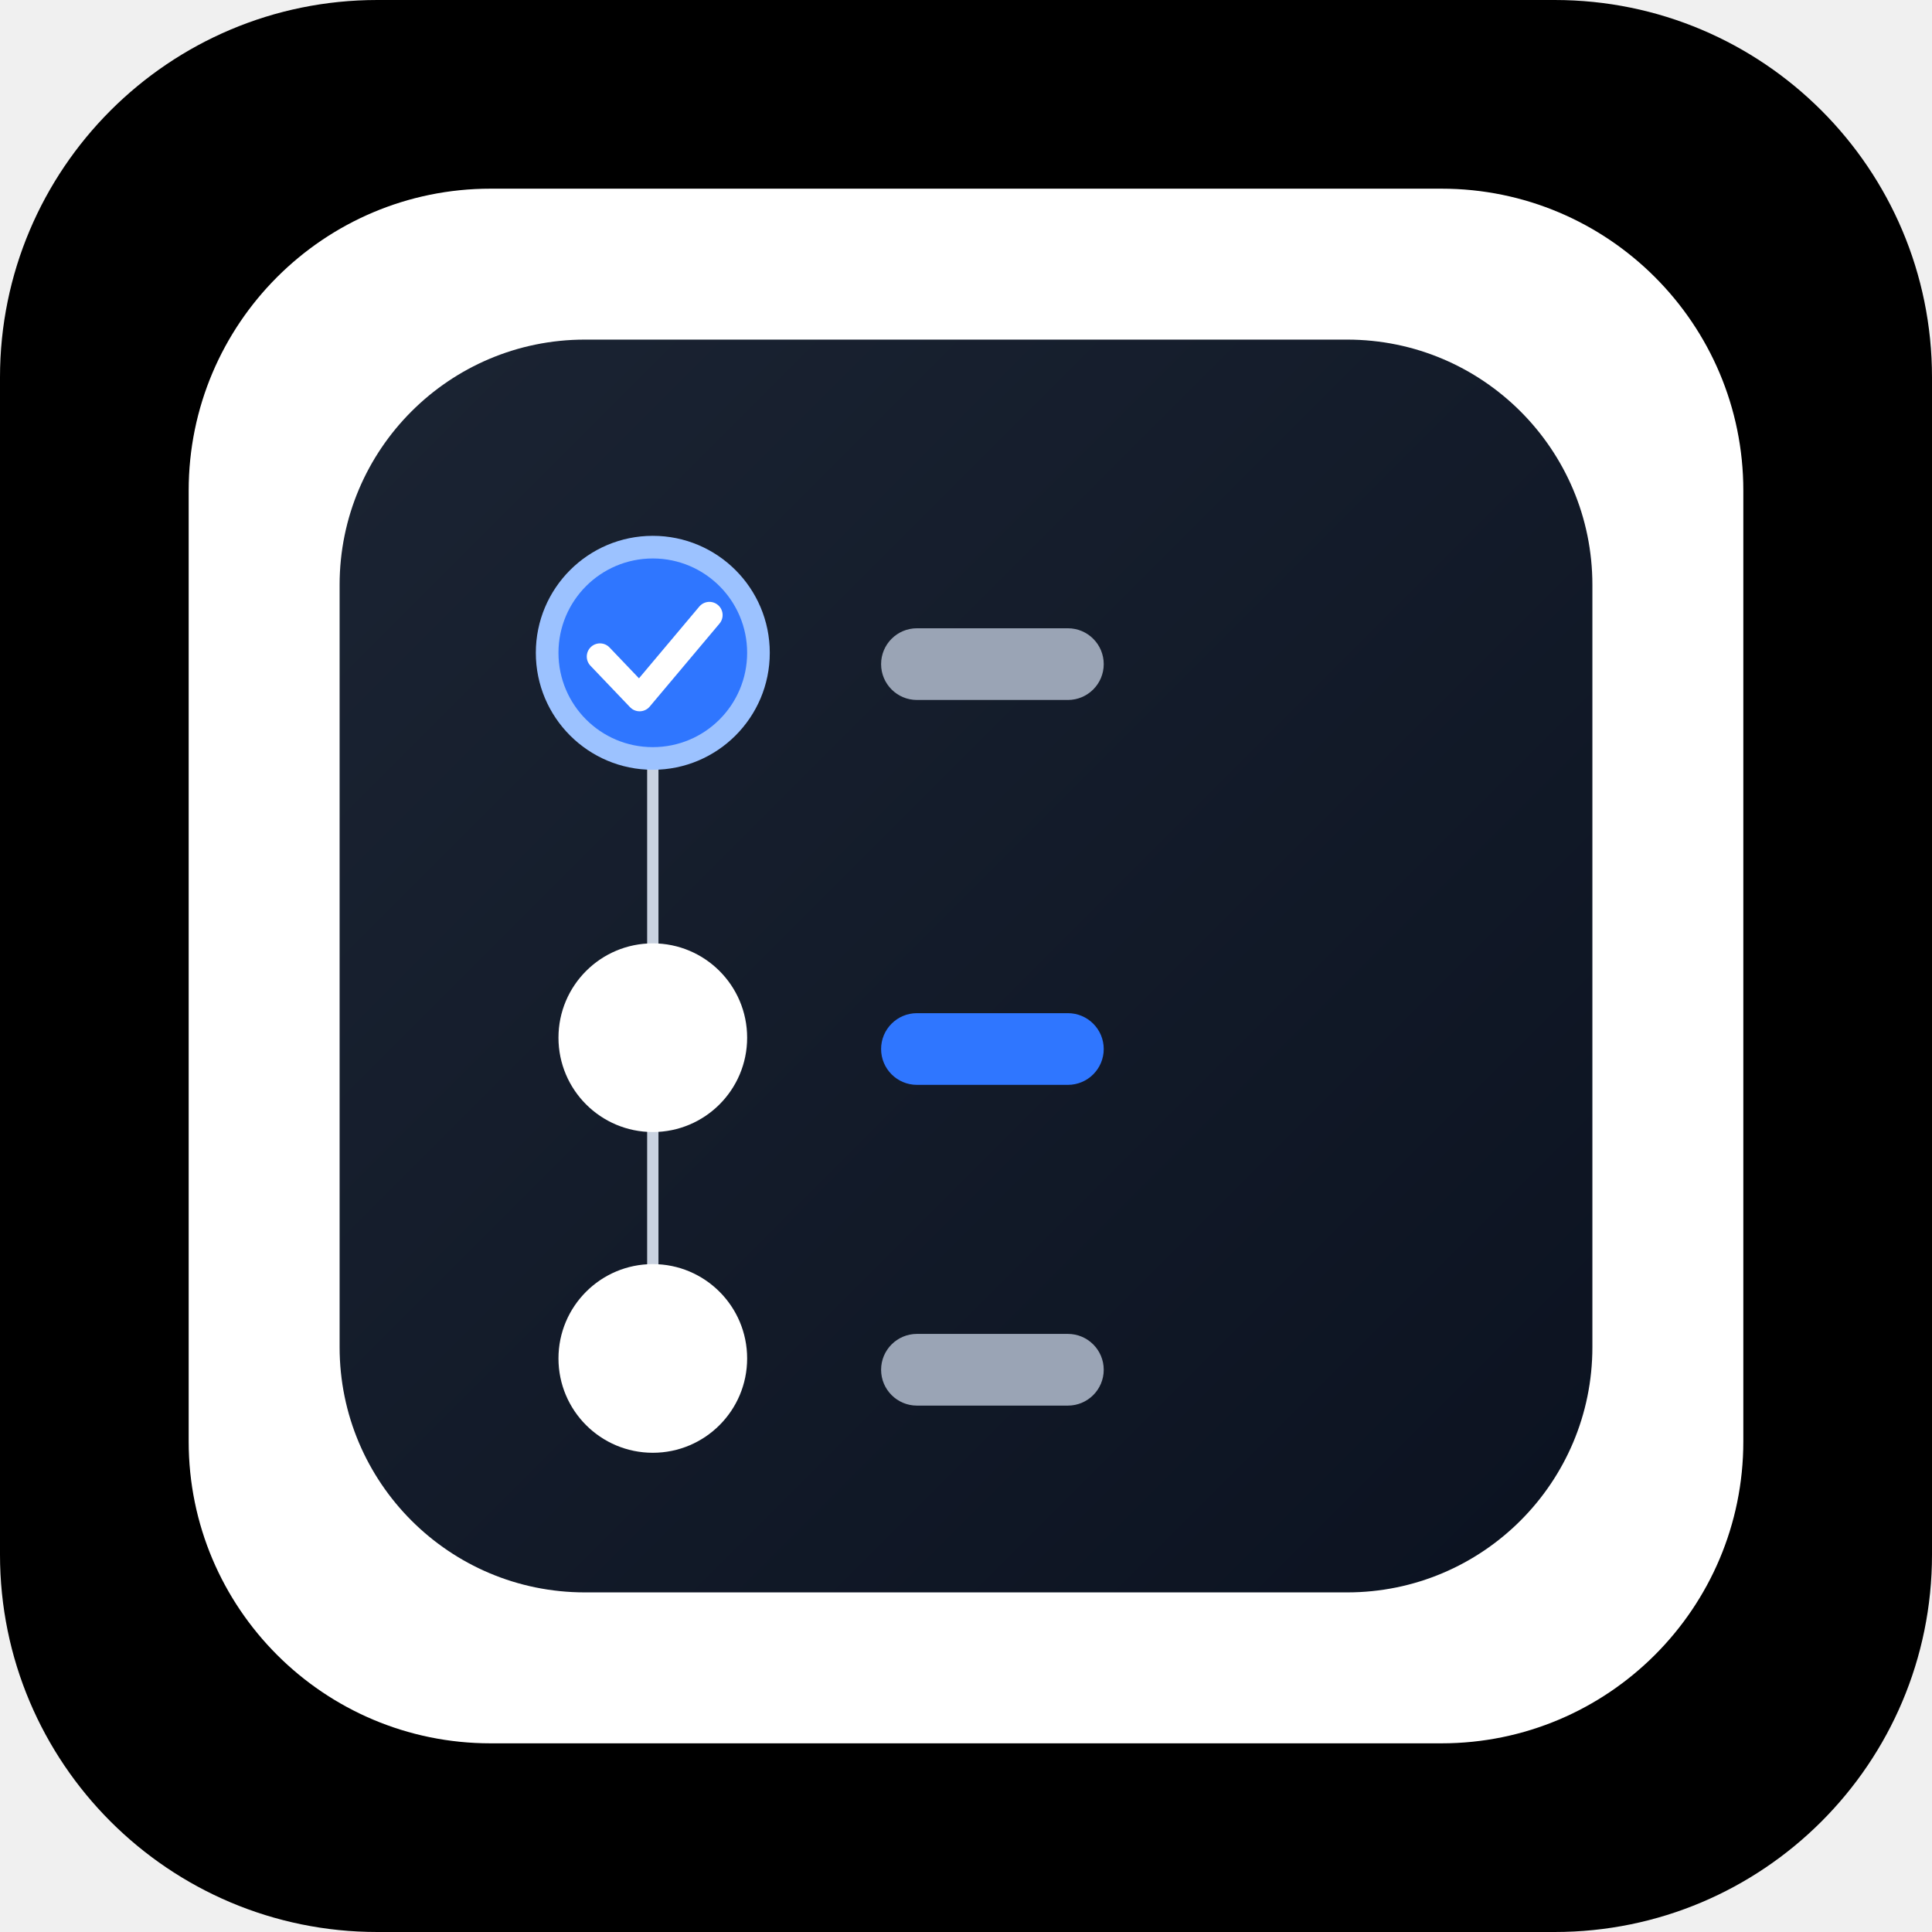
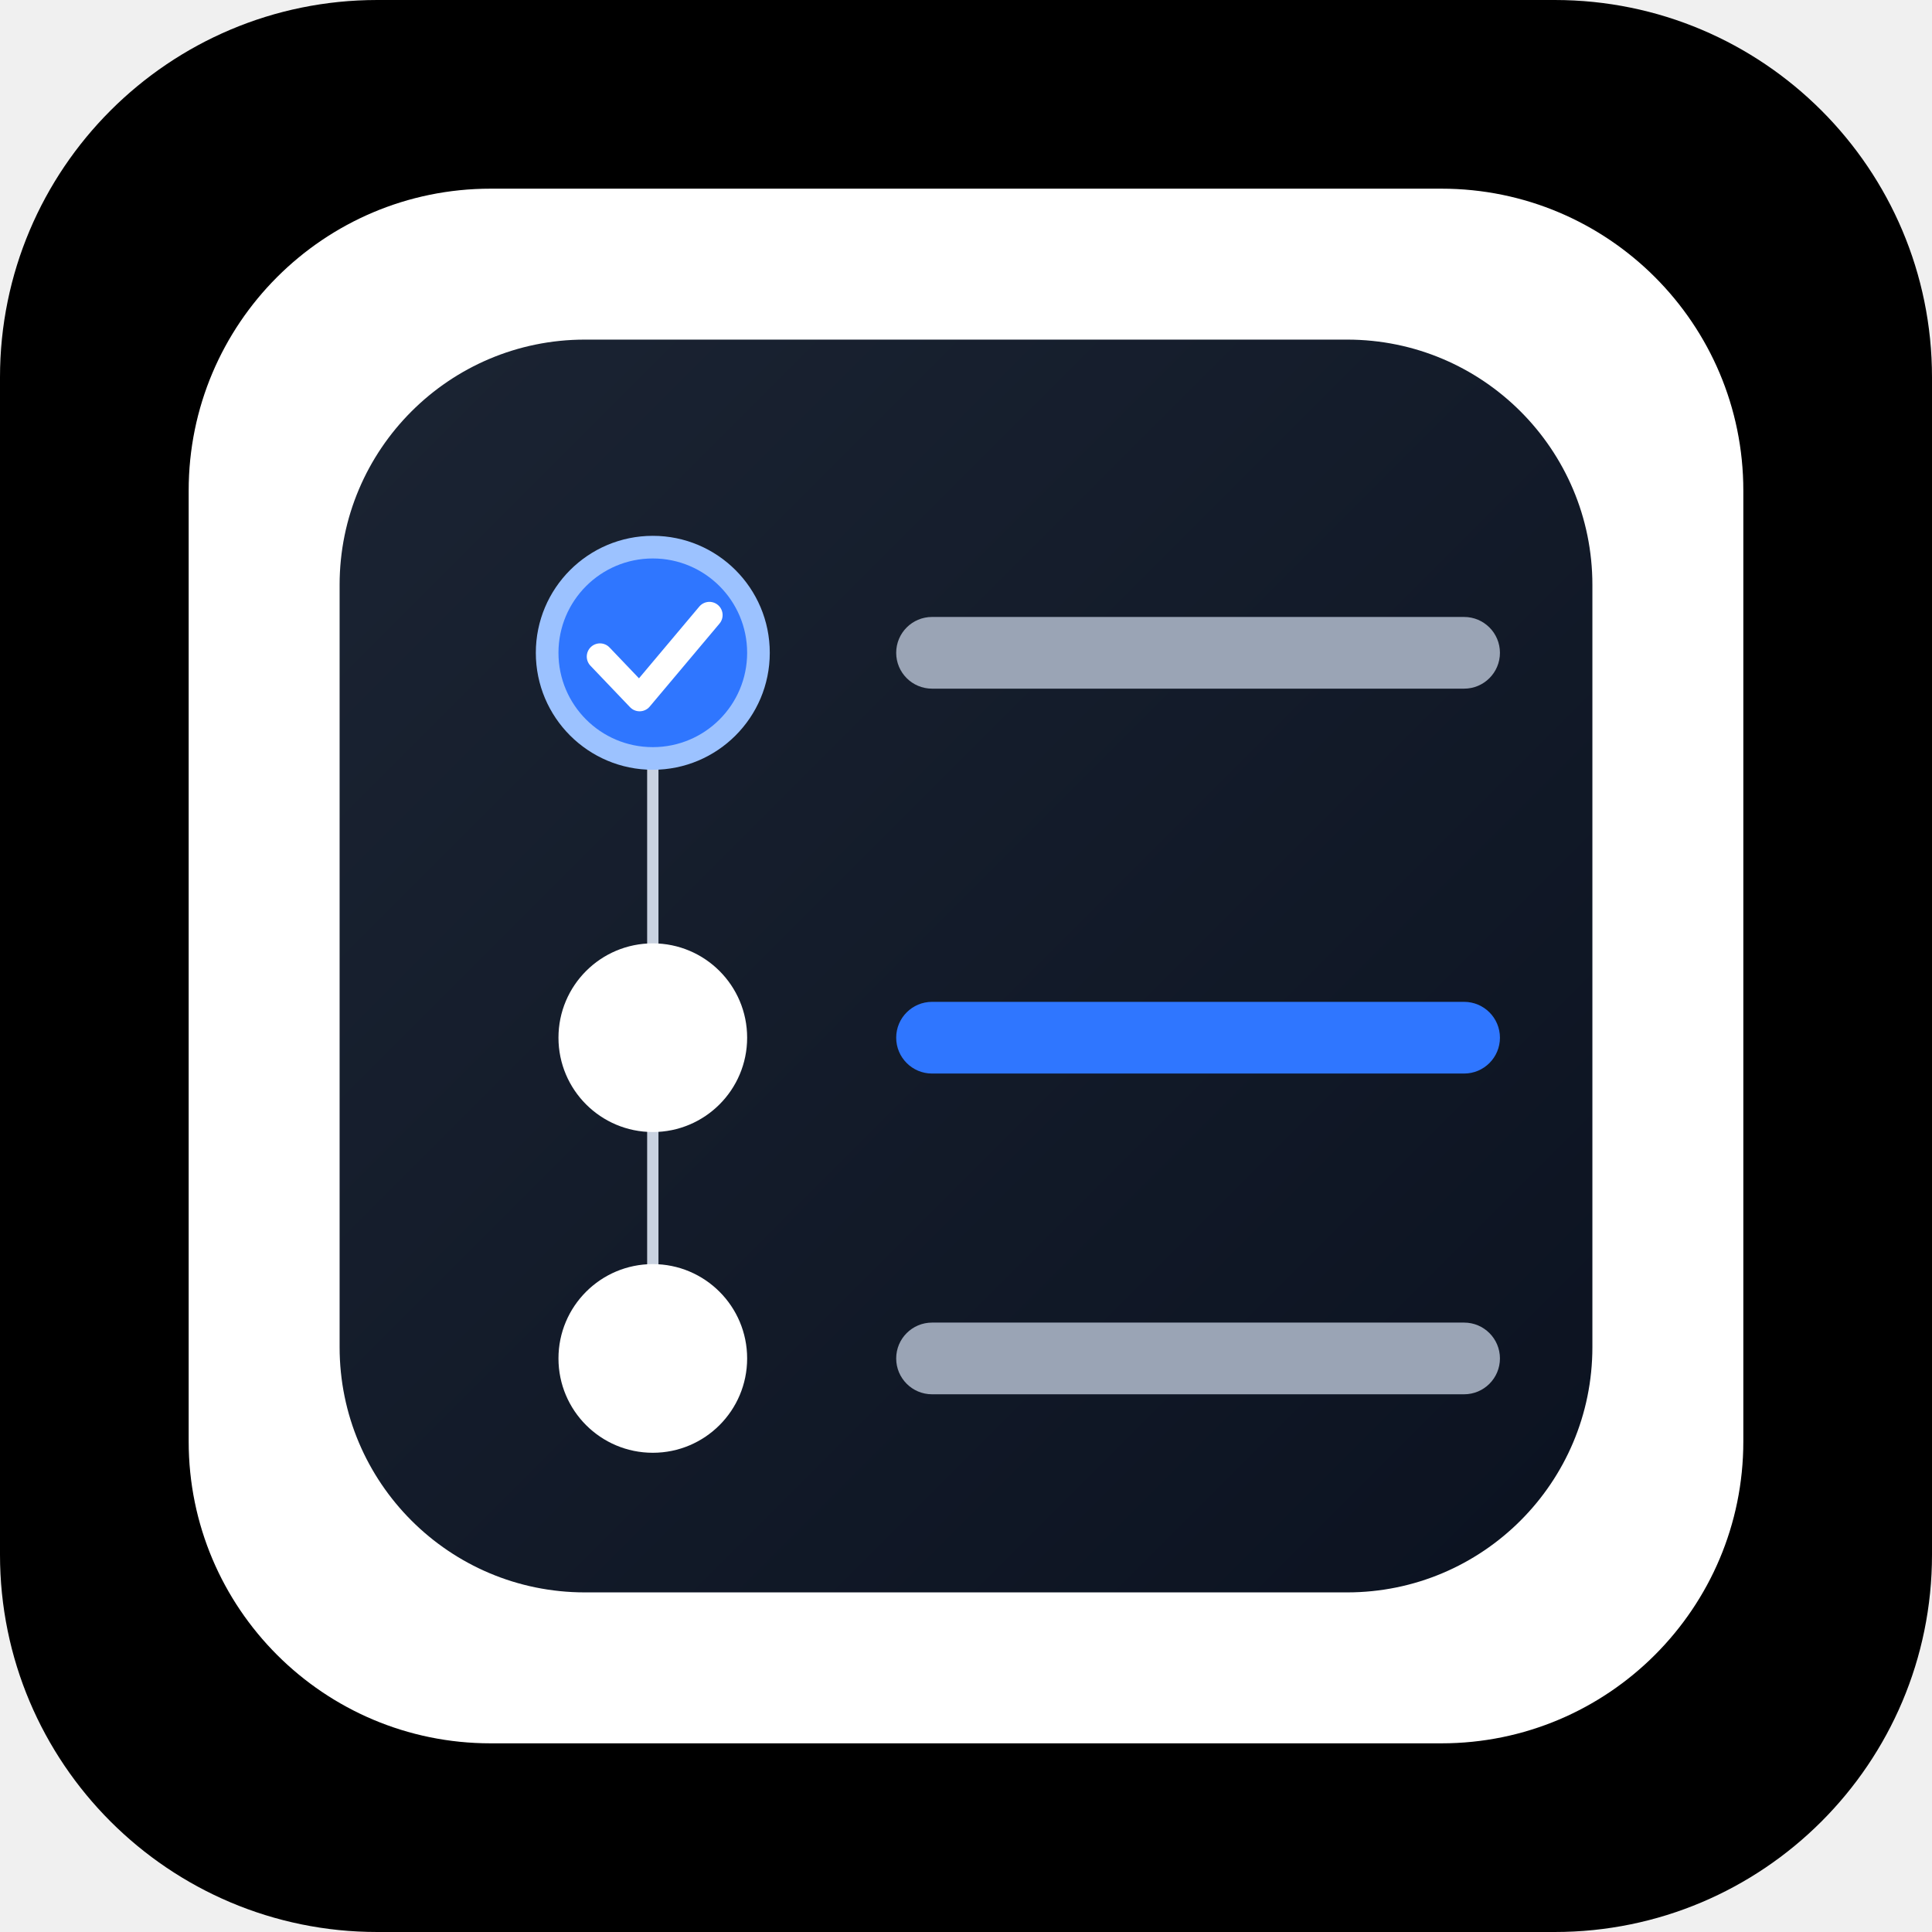
<svg xmlns="http://www.w3.org/2000/svg" width="1024" height="1024" viewBox="0 0 1024 1024">
  <defs>
    <linearGradient id="inner" x1="0" y1="0" x2="1" y2="1">
      <stop offset="0%" stop-color="#1B2433" />
      <stop offset="100%" stop-color="#0B1220" />
    </linearGradient>
  </defs>
  <rect x="0" y="0" width="1024" height="1024" rx="200" ry="200" fill="#000000" />
  <rect x="100" y="100" width="824" height="824" rx="160" ry="160" fill="#FFFFFF" />
  <rect x="180" y="180" width="664" height="664" rx="130" ry="130" fill="url(#inner)" />
-   <path d="M486 333 H566 A19 19 0 0 1 566 371 H486 A19 19 0 0 1 486 333 Z" fill="#9AA4B5" />
-   <path d="M486 537 H566 A19 19 0 0 1 566 575 H486 A19 19 0 0 1 486 537 Z" fill="#2F76FF" />
-   <path d="M486 707 H566 A19 19 0 0 1 566 745 H486 A19 19 0 0 1 486 707 Z" fill="#9AA4B5" />
+   <rect x="475" y="327" width="320" height="38" rx="19" ry="19" fill="#9AA4B5" />
+   <rect x="475" y="531" width="320" height="38" rx="19" ry="19" fill="#2F76FF" />
+   <rect x="475" y="701" width="320" height="38" rx="19" ry="19" fill="#9AA4B5" />
  <rect x="343" y="370" width="6" height="380" rx="3" ry="3" fill="#C9D2E0" />
  <circle cx="346" cy="346" r="62" fill="#9CC2FF" />
  <circle cx="346" cy="346" r="50" fill="#2F76FF" />
  <path d="M318 348 L339 370 L376 326" fill="none" stroke="#FFFFFF" stroke-width="14" stroke-linecap="round" stroke-linejoin="round" />
  <circle cx="346" cy="550" r="50" fill="#FFFFFF" />
  <circle cx="346" cy="720" r="50" fill="#FFFFFF" />
</svg>
